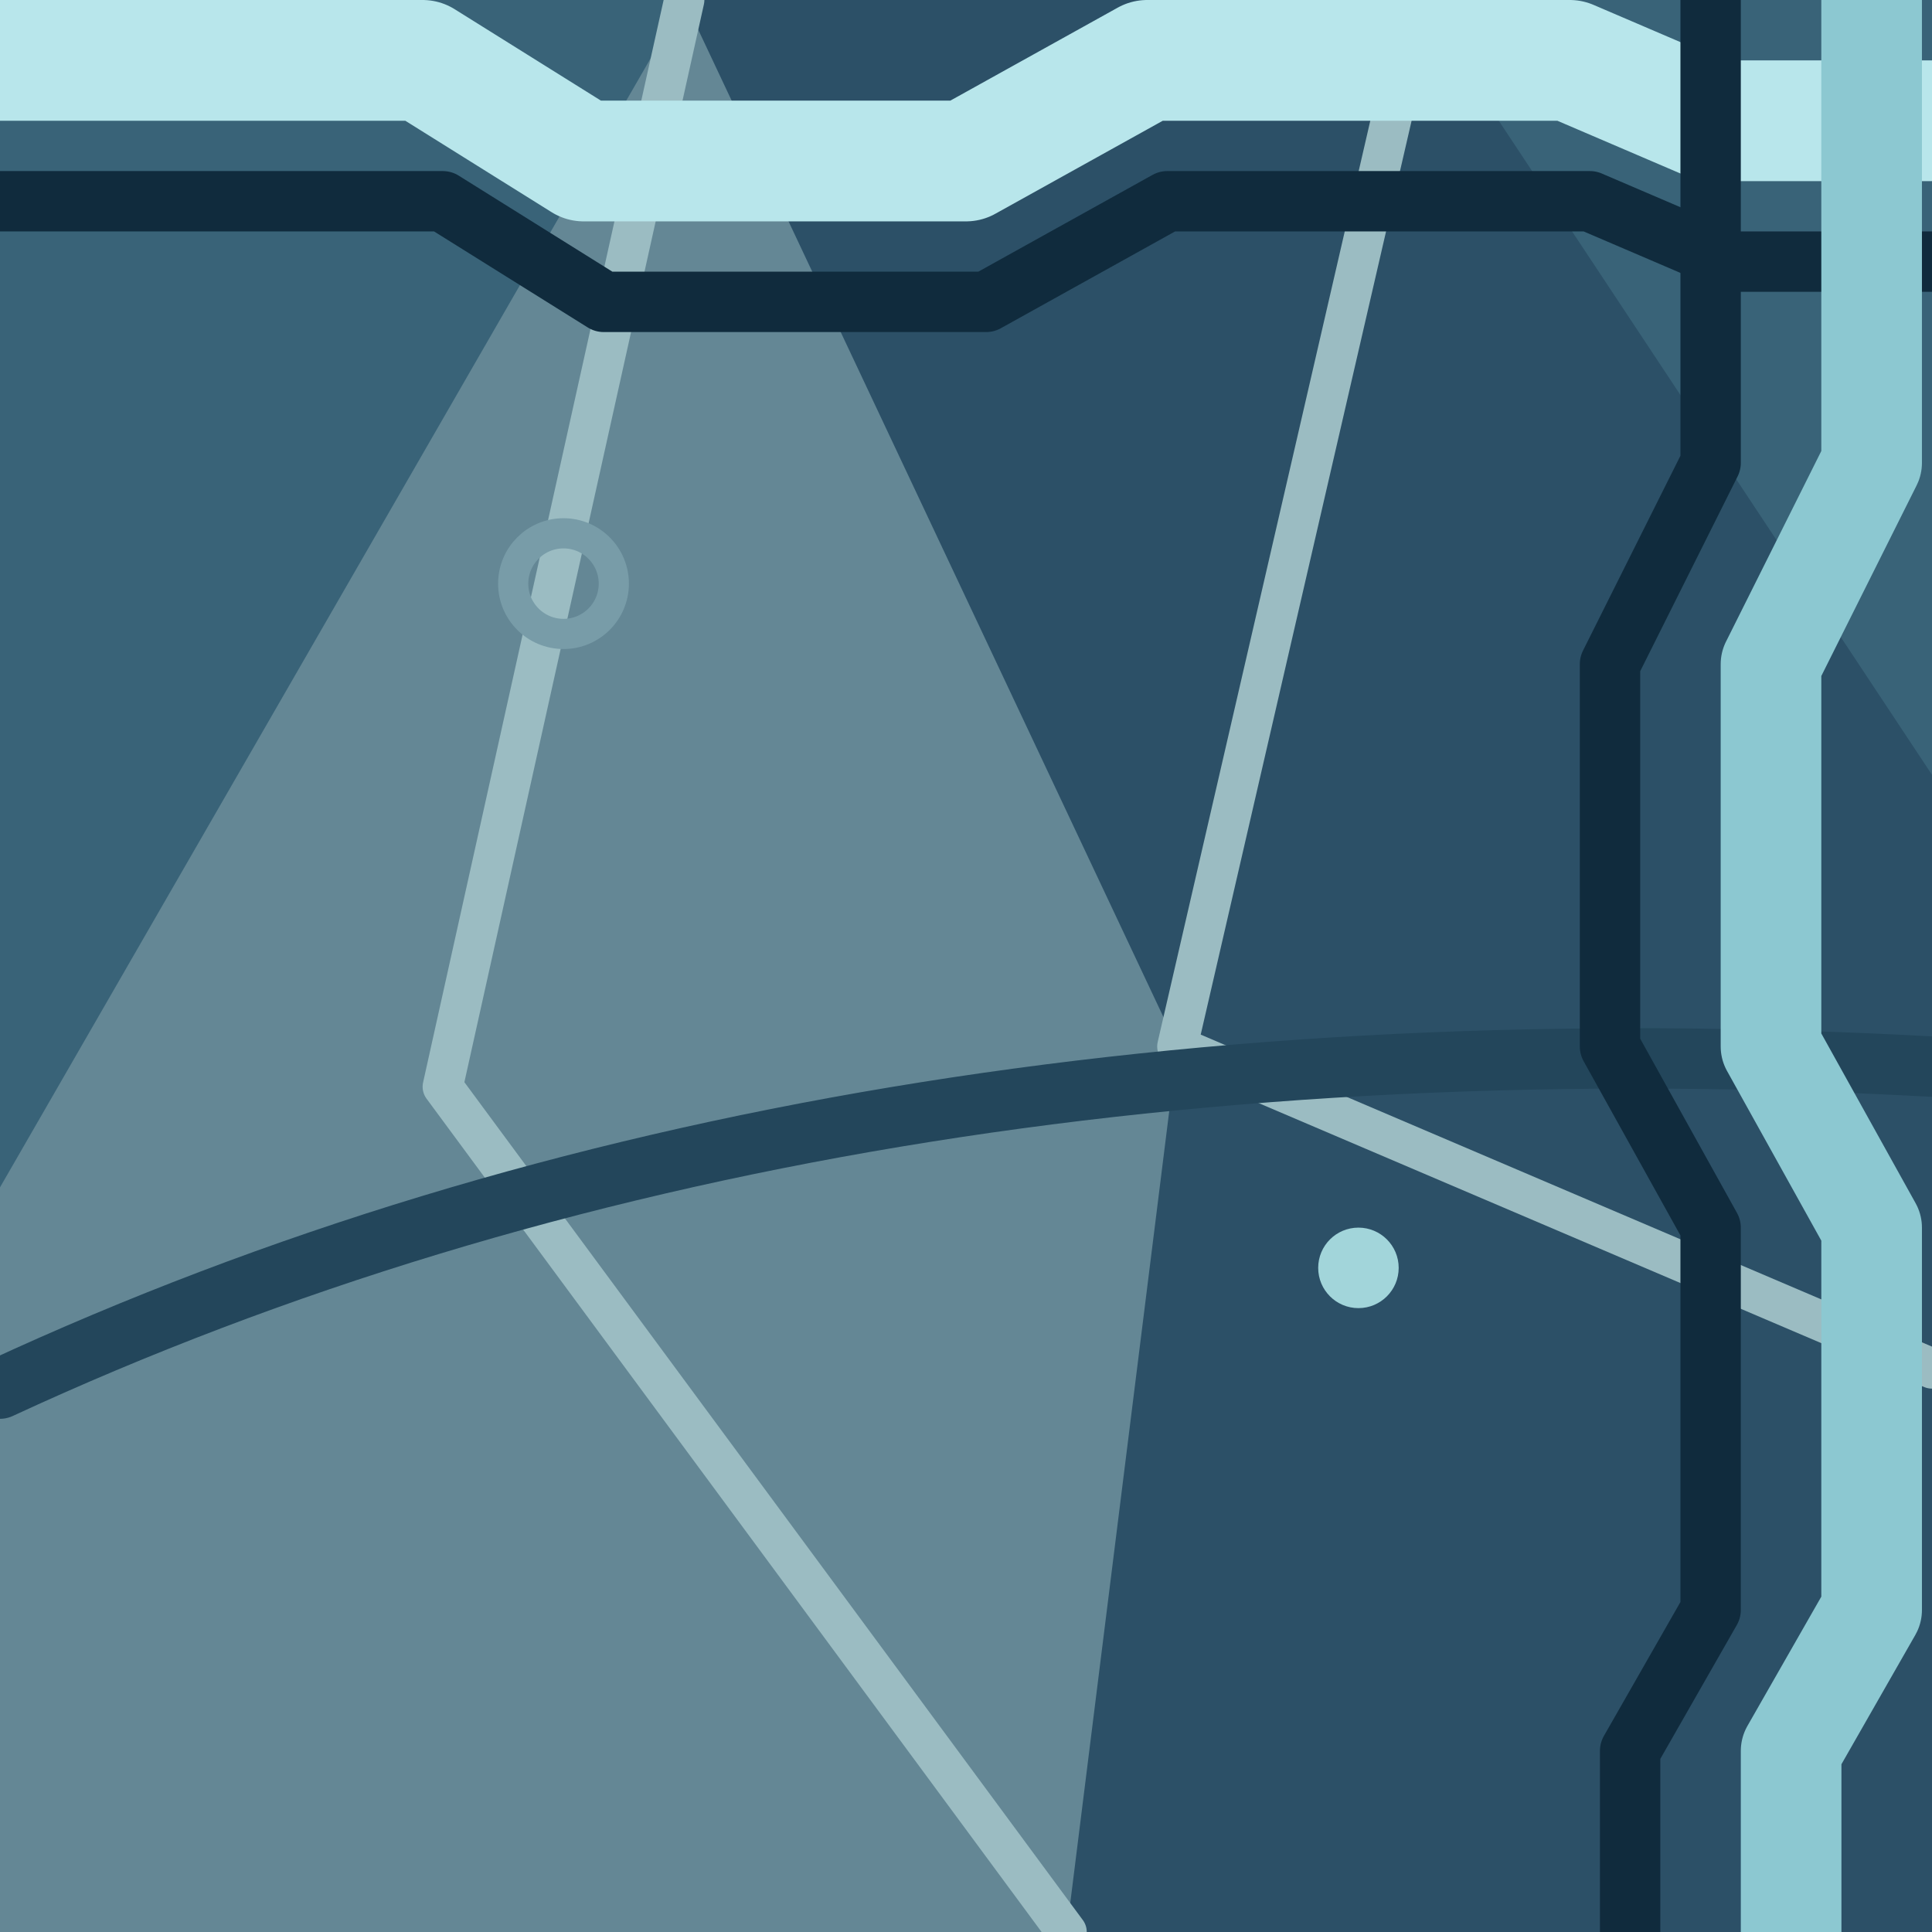
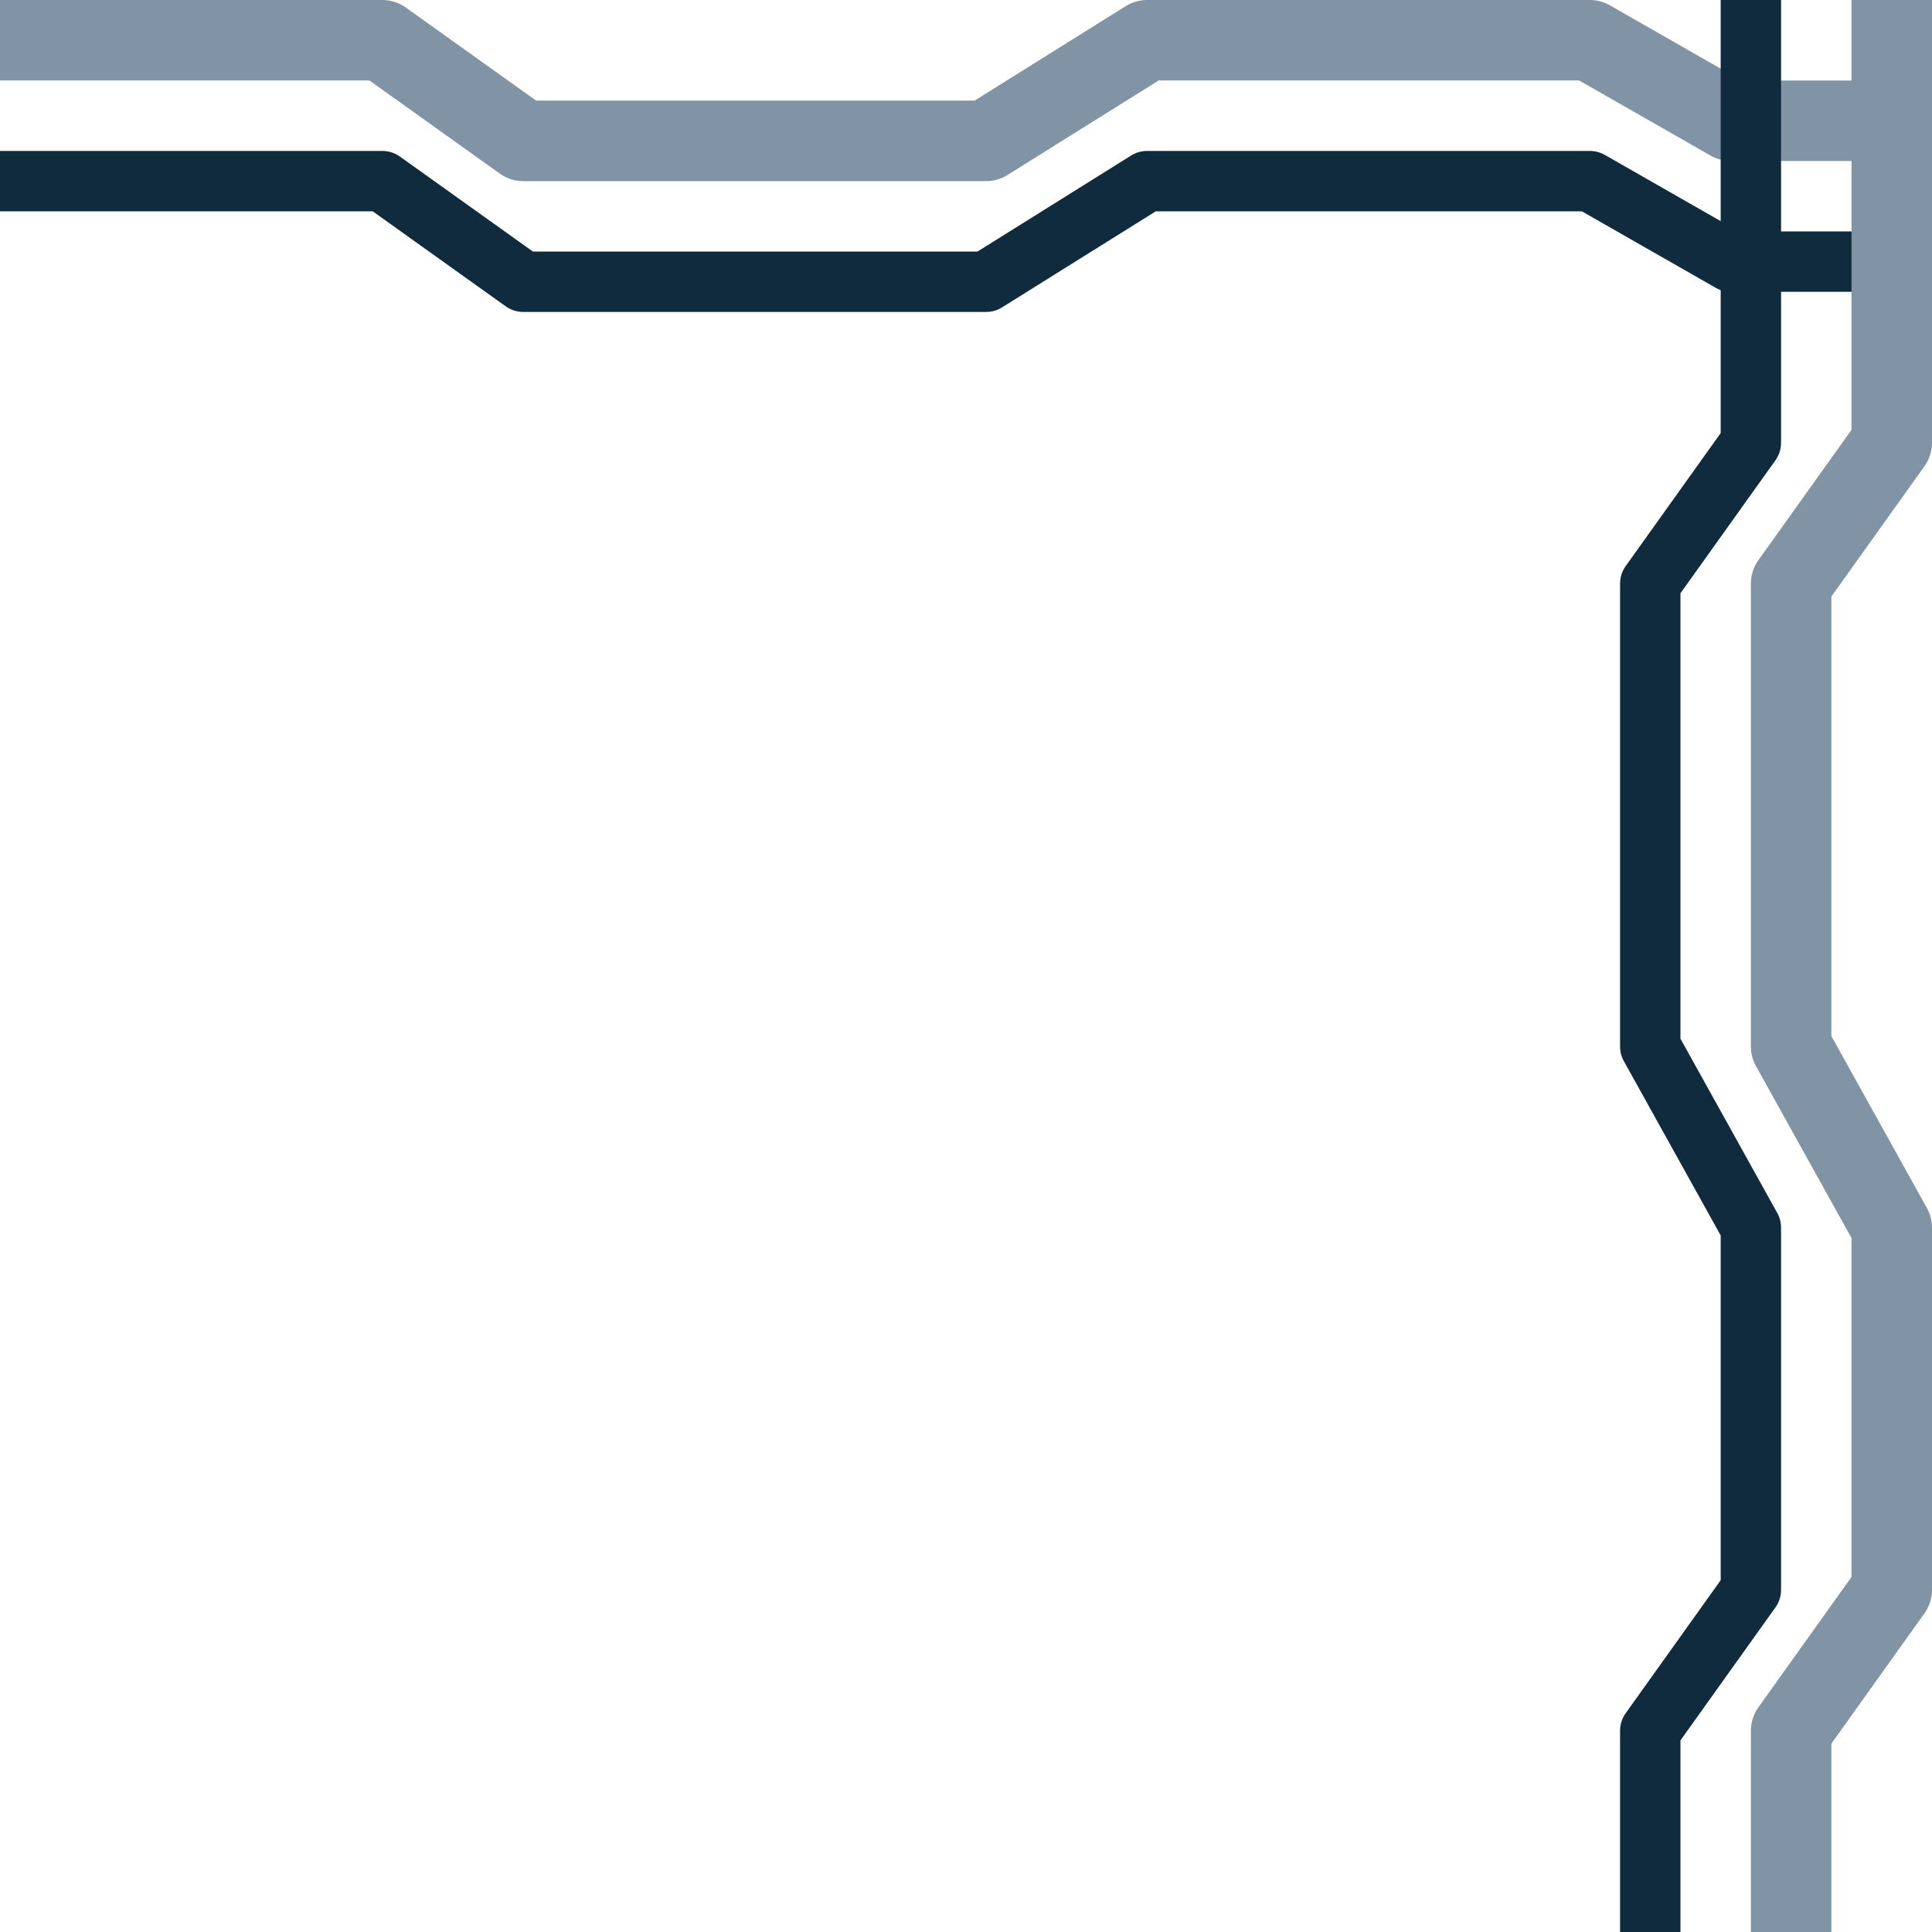
<svg xmlns="http://www.w3.org/2000/svg" width="96" height="96" viewBox="0 0 96 96">
  <g stroke-linecap="round" stroke-linejoin="round">
-     <g id="frozen-substrate" data-layer="frozen-substrate">
-       <rect x="0" y="0" width="96" height="96" rx="0" fill="#396378" stroke="none" stroke-width="0" />
-     </g>
-     <g id="long-facets" data-layer="long-facets">
-       <path d="M0 59 L34 0 H70.5 L53 96 H0 Z" fill="#648795" stroke="none" stroke-width="0" />
-       <path d="M34 0 H70.5 L96 38.5 V96 H53 L58.5 52 Z" fill="#2C5067" stroke="none" stroke-width="0" />
-       <path d="M34 0 L22 54 L53 96 M70.5 0 L58.5 52 L96 68" fill="none" stroke="#9BBCC2" stroke-width="2" />
-       <path d="M0 69 Q41 50 96 53" fill="none" stroke="#23465B" stroke-width="3" />
-     </g>
-     <g id="trapped-bubbles" data-layer="trapped-bubbles">
-       <circle cx="28" cy="29" r="2.5" fill="none" stroke="#789CA8" stroke-width="1.5" />
-       <circle cx="67.5" cy="63" r="2" fill="#A2D5DA" stroke="none" stroke-width="0" />
-     </g>
-     <g id="exposed-outline" data-layer="exposed-outline">
-       <path d="M0 3 H21 L29 8 H48 L57 3 H78 L85 6 H96" fill="none" stroke="#B8E6EB" stroke-width="6" />
-       <path d="M0 10 H22 L30 15 H49 L58 10 H79 L86 13 H96" fill="none" stroke="#102B3D" stroke-width="3" />
-       <path d="M93 0 V23 L88 33 V52 L93 61 V80 L89 87 V96" fill="none" stroke="#8CC8D1" stroke-width="5" />
-       <path d="M85 0 V23 L80 33 V52 L85 61 V80 L81 87 V96" fill="none" stroke="#102B3D" stroke-width="3" />
+     <g id="frozen-rock-exposed-rim" data-layer="exposed-rim">
+       <path d="M0 2 H19 L26 7 H49 L57 2 H79 L86 6 H96" fill="none" stroke="#8194A6" stroke-width="4" />
+       <path d="M0 9 H19 L26 14 H49 L57 9 H79 L86 13 H96" fill="none" stroke="#102B3D" stroke-width="3" />
+       <path d="M94 0 V22 L89 29 V52 L94 61 V79 L89 86 V96" fill="none" stroke="#8194A6" stroke-width="4" />
+       <path d="M87 0 V22 L82 29 V52 L87 61 V79 L82 86 V96" fill="none" stroke="#102B3D" stroke-width="3" />
    </g>
  </g>
</svg>
